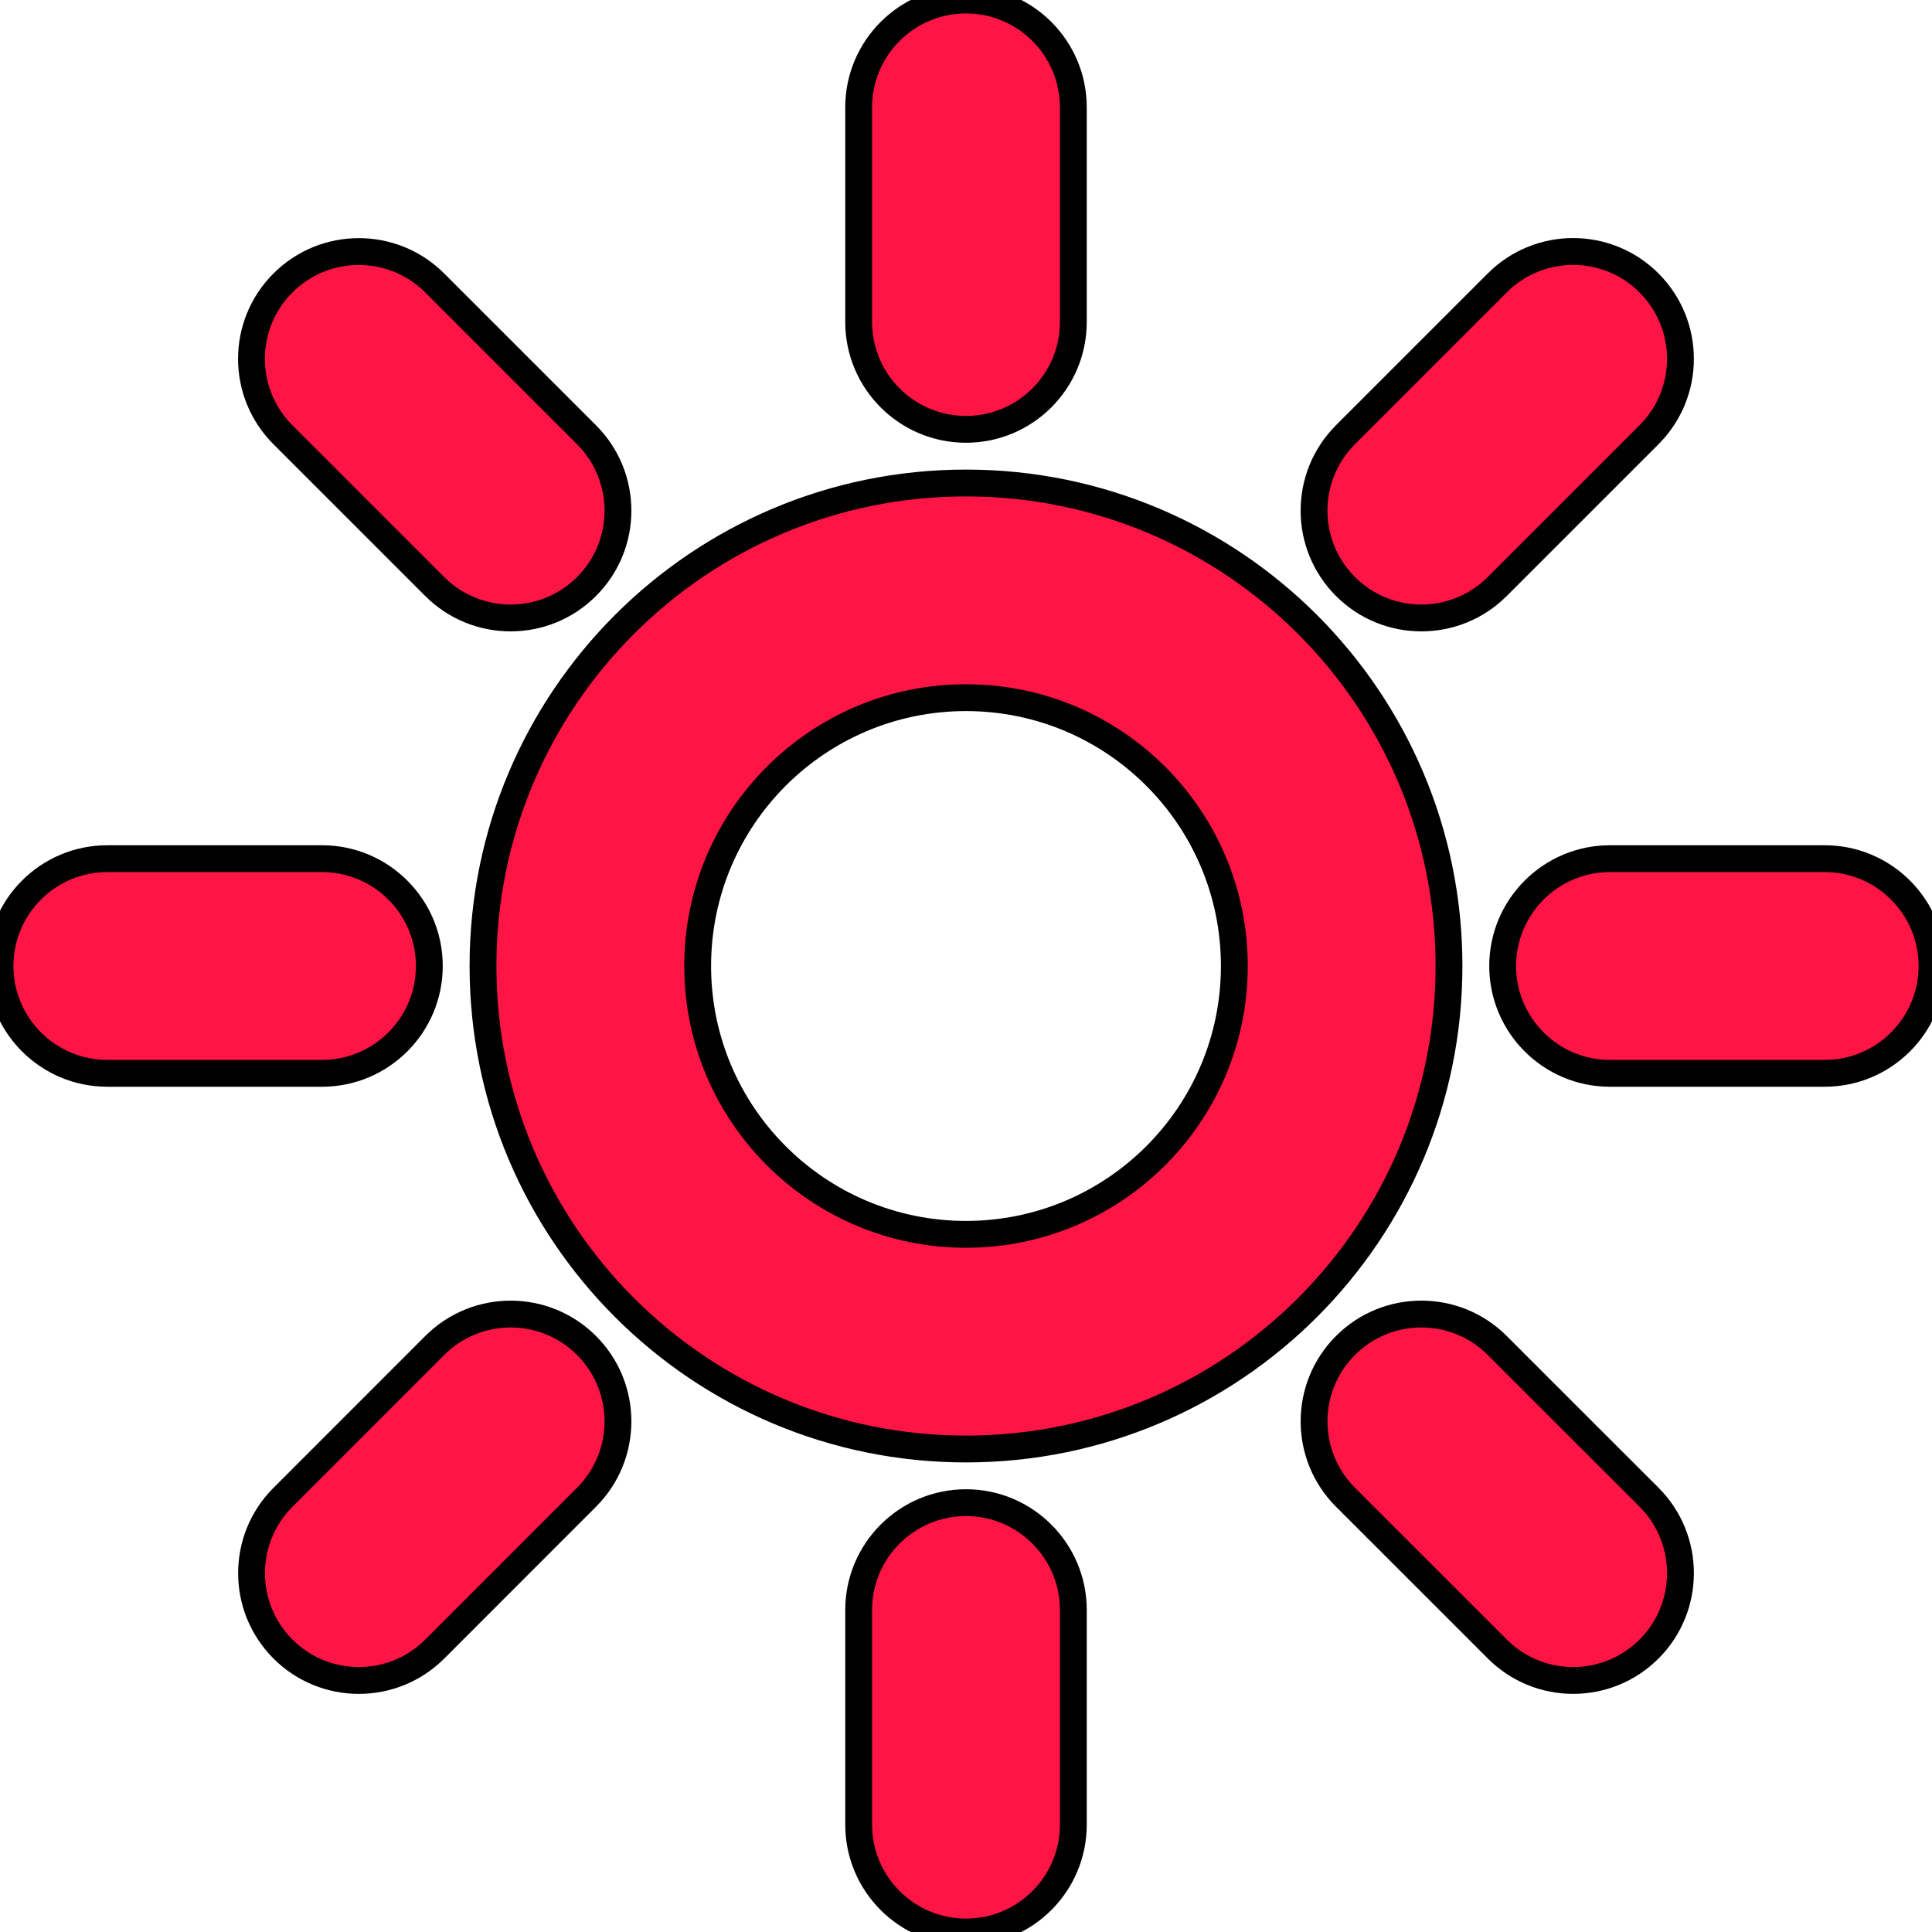
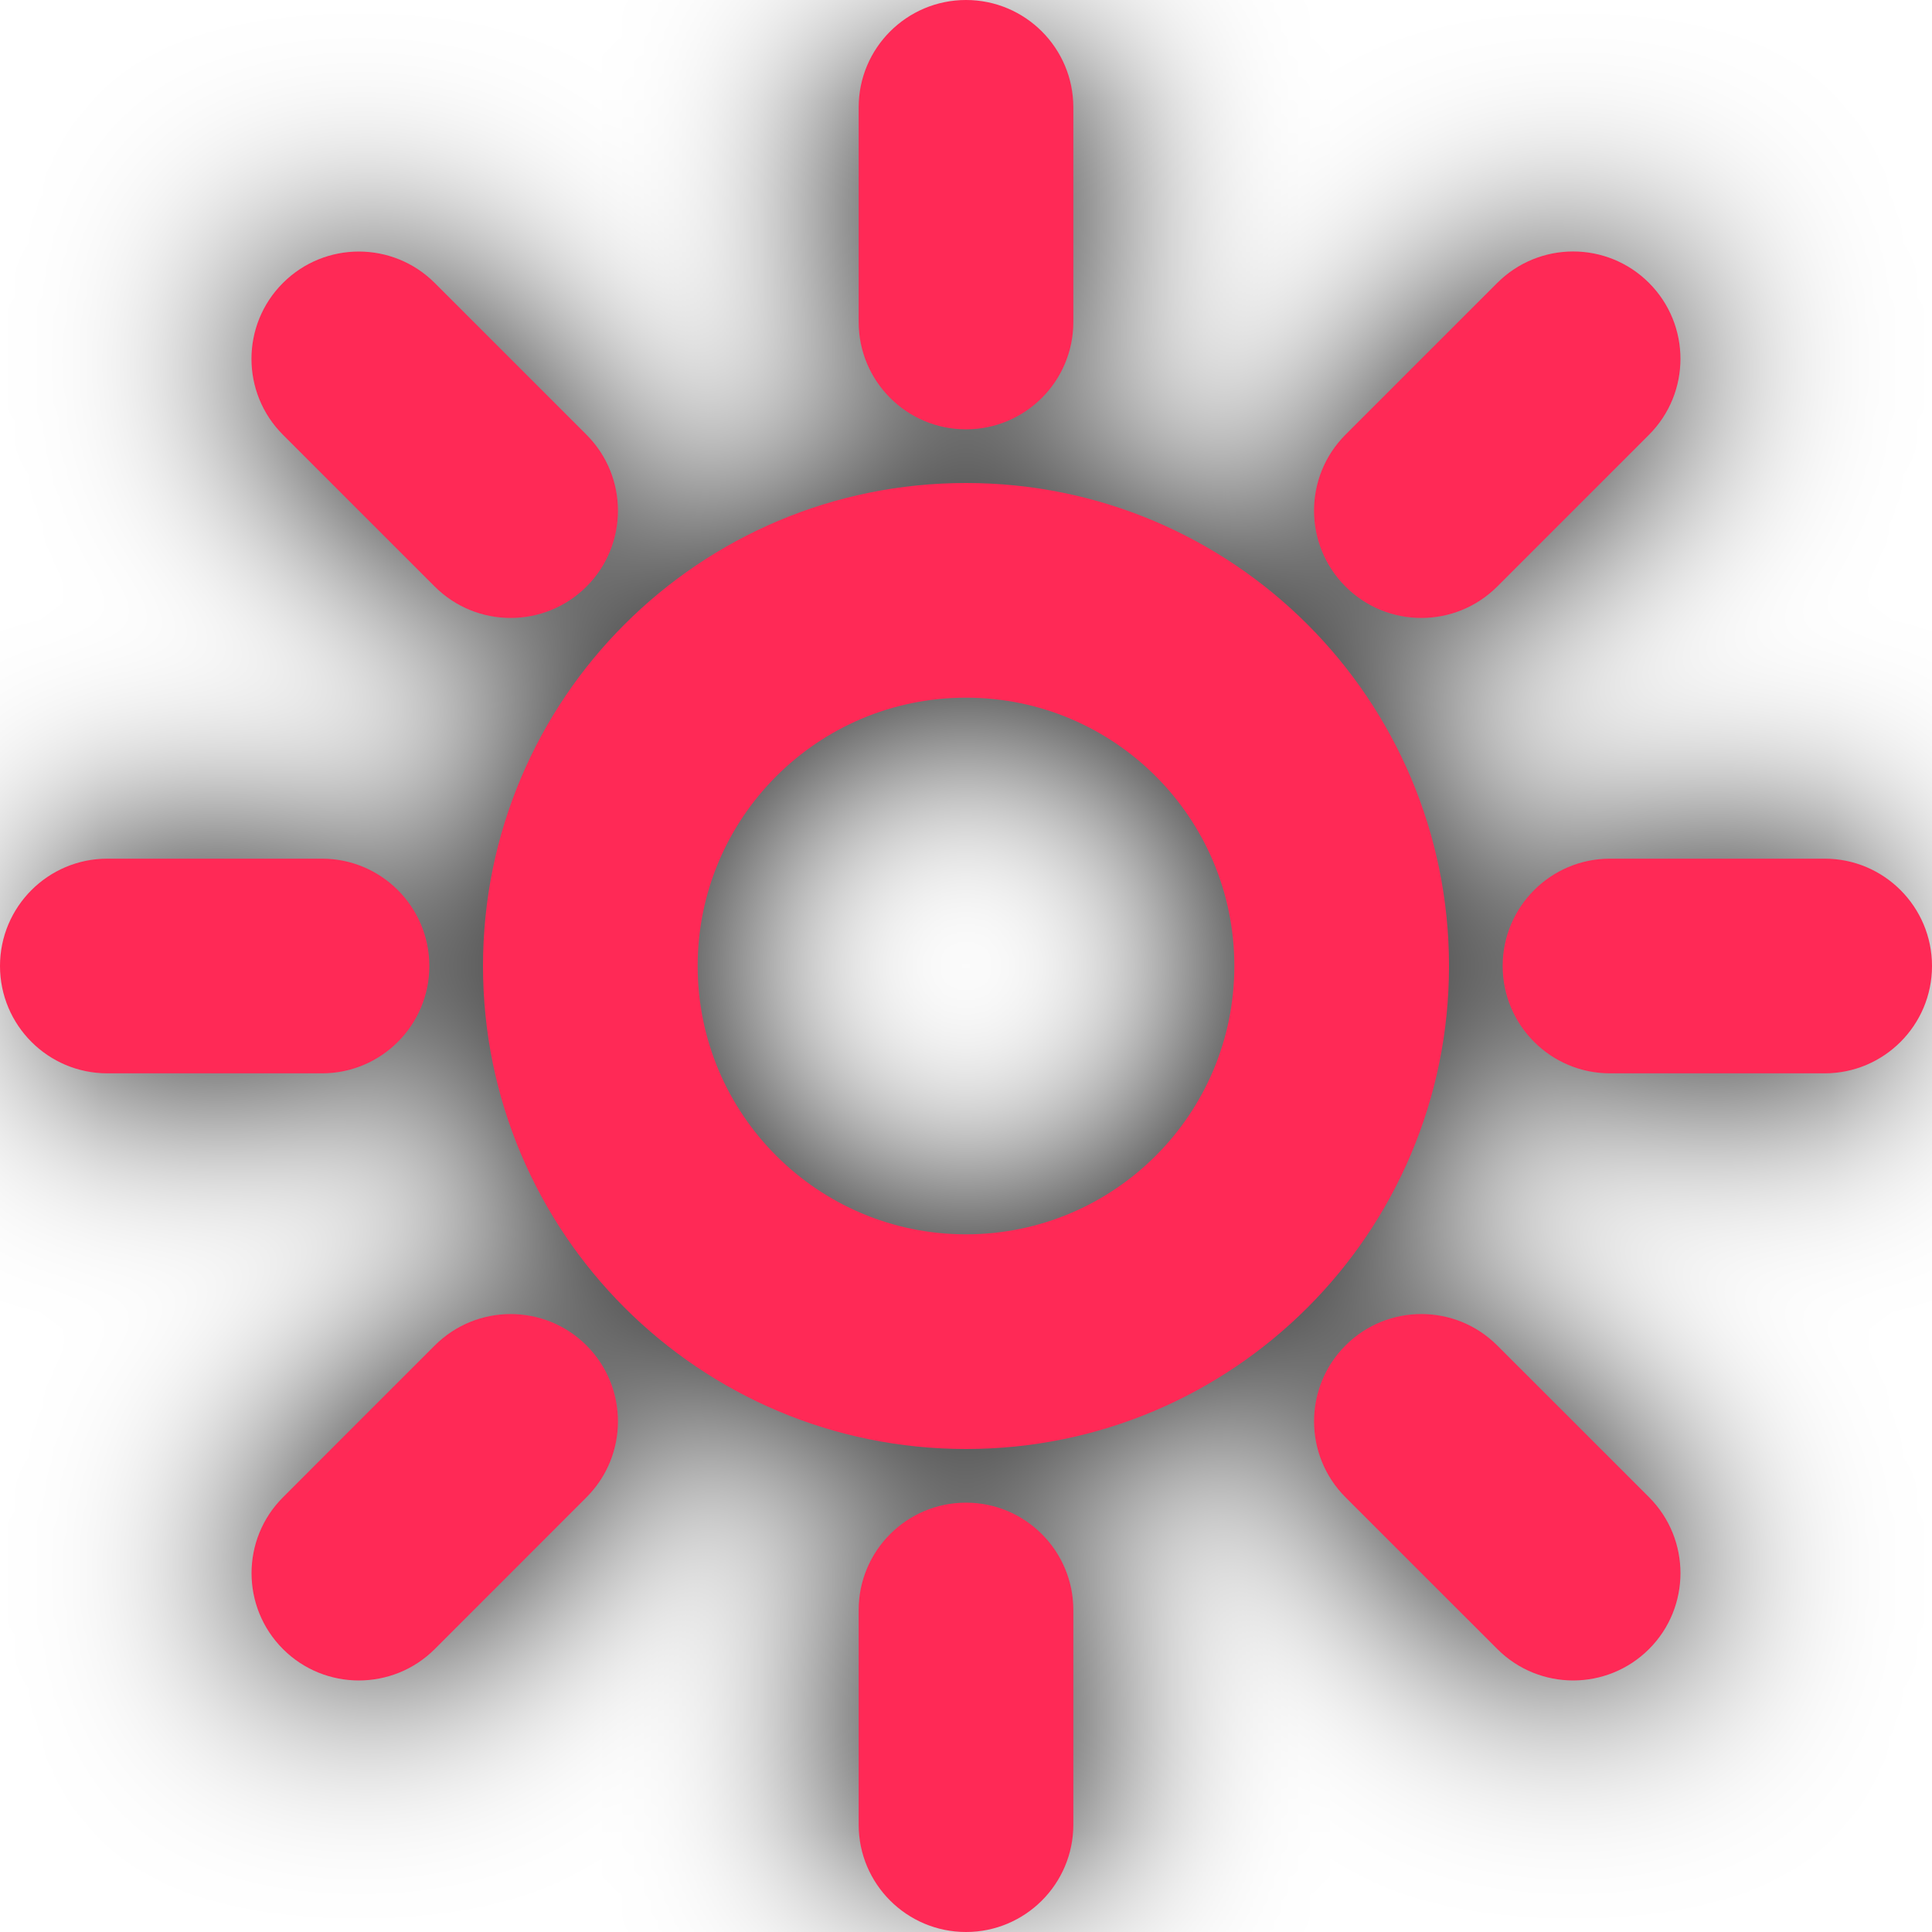
<svg xmlns="http://www.w3.org/2000/svg" viewBox="0 0 36 36" version="1.1" id="svg3723">
-   <defs id="defs3727" />
-   <path d="M20 6c0 1.104-.896 2-2 2s-2-.896-2-2V2c0-1.104.896-2 2-2s2 .896 2 2v4zm0 28c0 1.104-.896 2-2 2s-2-.896-2-2v-4c0-1.104.896-2 2-2s2 .896 2 2v4zM6 16c1.104 0 2 .896 2 2s-.896 2-2 2H2c-1.104 0-2-.896-2-2s.896-2 2-2h4zm28 0c1.104 0 2 .896 2 2s-.896 2-2 2h-4c-1.104 0-2-.896-2-2s.896-2 2-2h4zM8.101 25.071c.781-.78 2.047-.781 2.828 0 .781.78.781 2.048 0 2.828l-2.828 2.829c-.781.78-2.048.78-2.828 0-.781-.781-.781-2.048 0-2.828l2.828-2.829zM27.899 5.272c.781-.781 2.047-.782 2.828 0 .781.781.781 2.047 0 2.829l-2.828 2.828c-.781.781-2.048.781-2.828 0-.781-.781-.781-2.047 0-2.829l2.828-2.828zm-2.828 22.627c-.78-.781-.781-2.047 0-2.828.78-.781 2.048-.781 2.828 0l2.829 2.828c.78.781.78 2.048 0 2.828-.781.781-2.048.781-2.828 0l-2.829-2.828zM18 9c-4.971 0-9 4.029-9 9 0 4.97 4.029 9 9 9s9-4.029 9-9c0-4.97-4.029-9-9-9zm0 14c-2.761 0-5-2.238-5-5s2.239-5 5-5c2.762 0 5 2.239 5 5s-2.238 5-5 5zM5.272 8.101c-.781-.781-.782-2.047 0-2.828.781-.781 2.047-.781 2.829 0l2.828 2.828c.781.781.781 2.048 0 2.828-.781.781-2.047.781-2.829 0L5.272 8.101z" id="path3721" style="fill:#ff1446;fill-opacity:1;stroke-width:0.5;stroke-miterlimit:4;stroke-dasharray:none;stroke:#000000;stroke-opacity:1" fill="#FFAC33" />
+   <defs id="defs3727">
+     <filter style="color-interpolation-filters:sRGB;" id="filter4716">
+       <feFlood flood-opacity="1" flood-color="rgb(0,0,0)" result="flood" id="feFlood4706" />
+       <feComposite in="flood" in2="SourceGraphic" operator="in" result="composite1" id="feComposite4708" />
+       <feGaussianBlur in="composite1" stdDeviation="2" result="blur" id="feGaussianBlur4710" />
+       <feOffset dx="0" dy="0" result="offset" id="feOffset4712" />
+       <feComposite in="SourceGraphic" in2="offset" operator="over" result="composite2" id="feComposite4714" />
+     </filter>
+   </defs>
+   <path d="M20 6c0 1.104-.896 2-2 2s-2-.896-2-2V2c0-1.104.896-2 2-2s2 .896 2 2v4zm0 28c0 1.104-.896 2-2 2s-2-.896-2-2v-4c0-1.104.896-2 2-2s2 .896 2 2v4zM6 16c1.104 0 2 .896 2 2s-.896 2-2 2H2c-1.104 0-2-.896-2-2s.896-2 2-2h4zm28 0c1.104 0 2 .896 2 2s-.896 2-2 2h-4c-1.104 0-2-.896-2-2s.896-2 2-2h4zM8.101 25.071c.781-.78 2.047-.781 2.828 0 .781.78.781 2.048 0 2.828l-2.828 2.829c-.781.78-2.048.78-2.828 0-.781-.781-.781-2.048 0-2.828l2.828-2.829zM27.899 5.272c.781-.781 2.047-.782 2.828 0 .781.781.781 2.047 0 2.829l-2.828 2.828c-.781.781-2.048.781-2.828 0-.781-.781-.781-2.047 0-2.829l2.828-2.828zm-2.828 22.627c-.78-.781-.781-2.047 0-2.828.78-.781 2.048-.781 2.828 0l2.829 2.828c.78.781.78 2.048 0 2.828-.781.781-2.048.781-2.828 0l-2.829-2.828zM18 9c-4.971 0-9 4.029-9 9 0 4.97 4.029 9 9 9s9-4.029 9-9c0-4.97-4.029-9-9-9zm0 14c-2.761 0-5-2.238-5-5s2.239-5 5-5c2.762 0 5 2.239 5 5s-2.238 5-5 5zM5.272 8.101c-.781-.781-.782-2.047 0-2.828.781-.781 2.047-.781 2.829 0l2.828 2.828c.781.781.781 2.048 0 2.828-.781.781-2.047.781-2.829 0L5.272 8.101z" id="path3721" style="fill:#ff2956;fill-opacity:1;stroke-width:0.5;stroke-miterlimit:4;stroke-dasharray:none;stroke:none;stroke-opacity:1;filter:url(#filter4716)" fill="#FFAC33" />
</svg>
